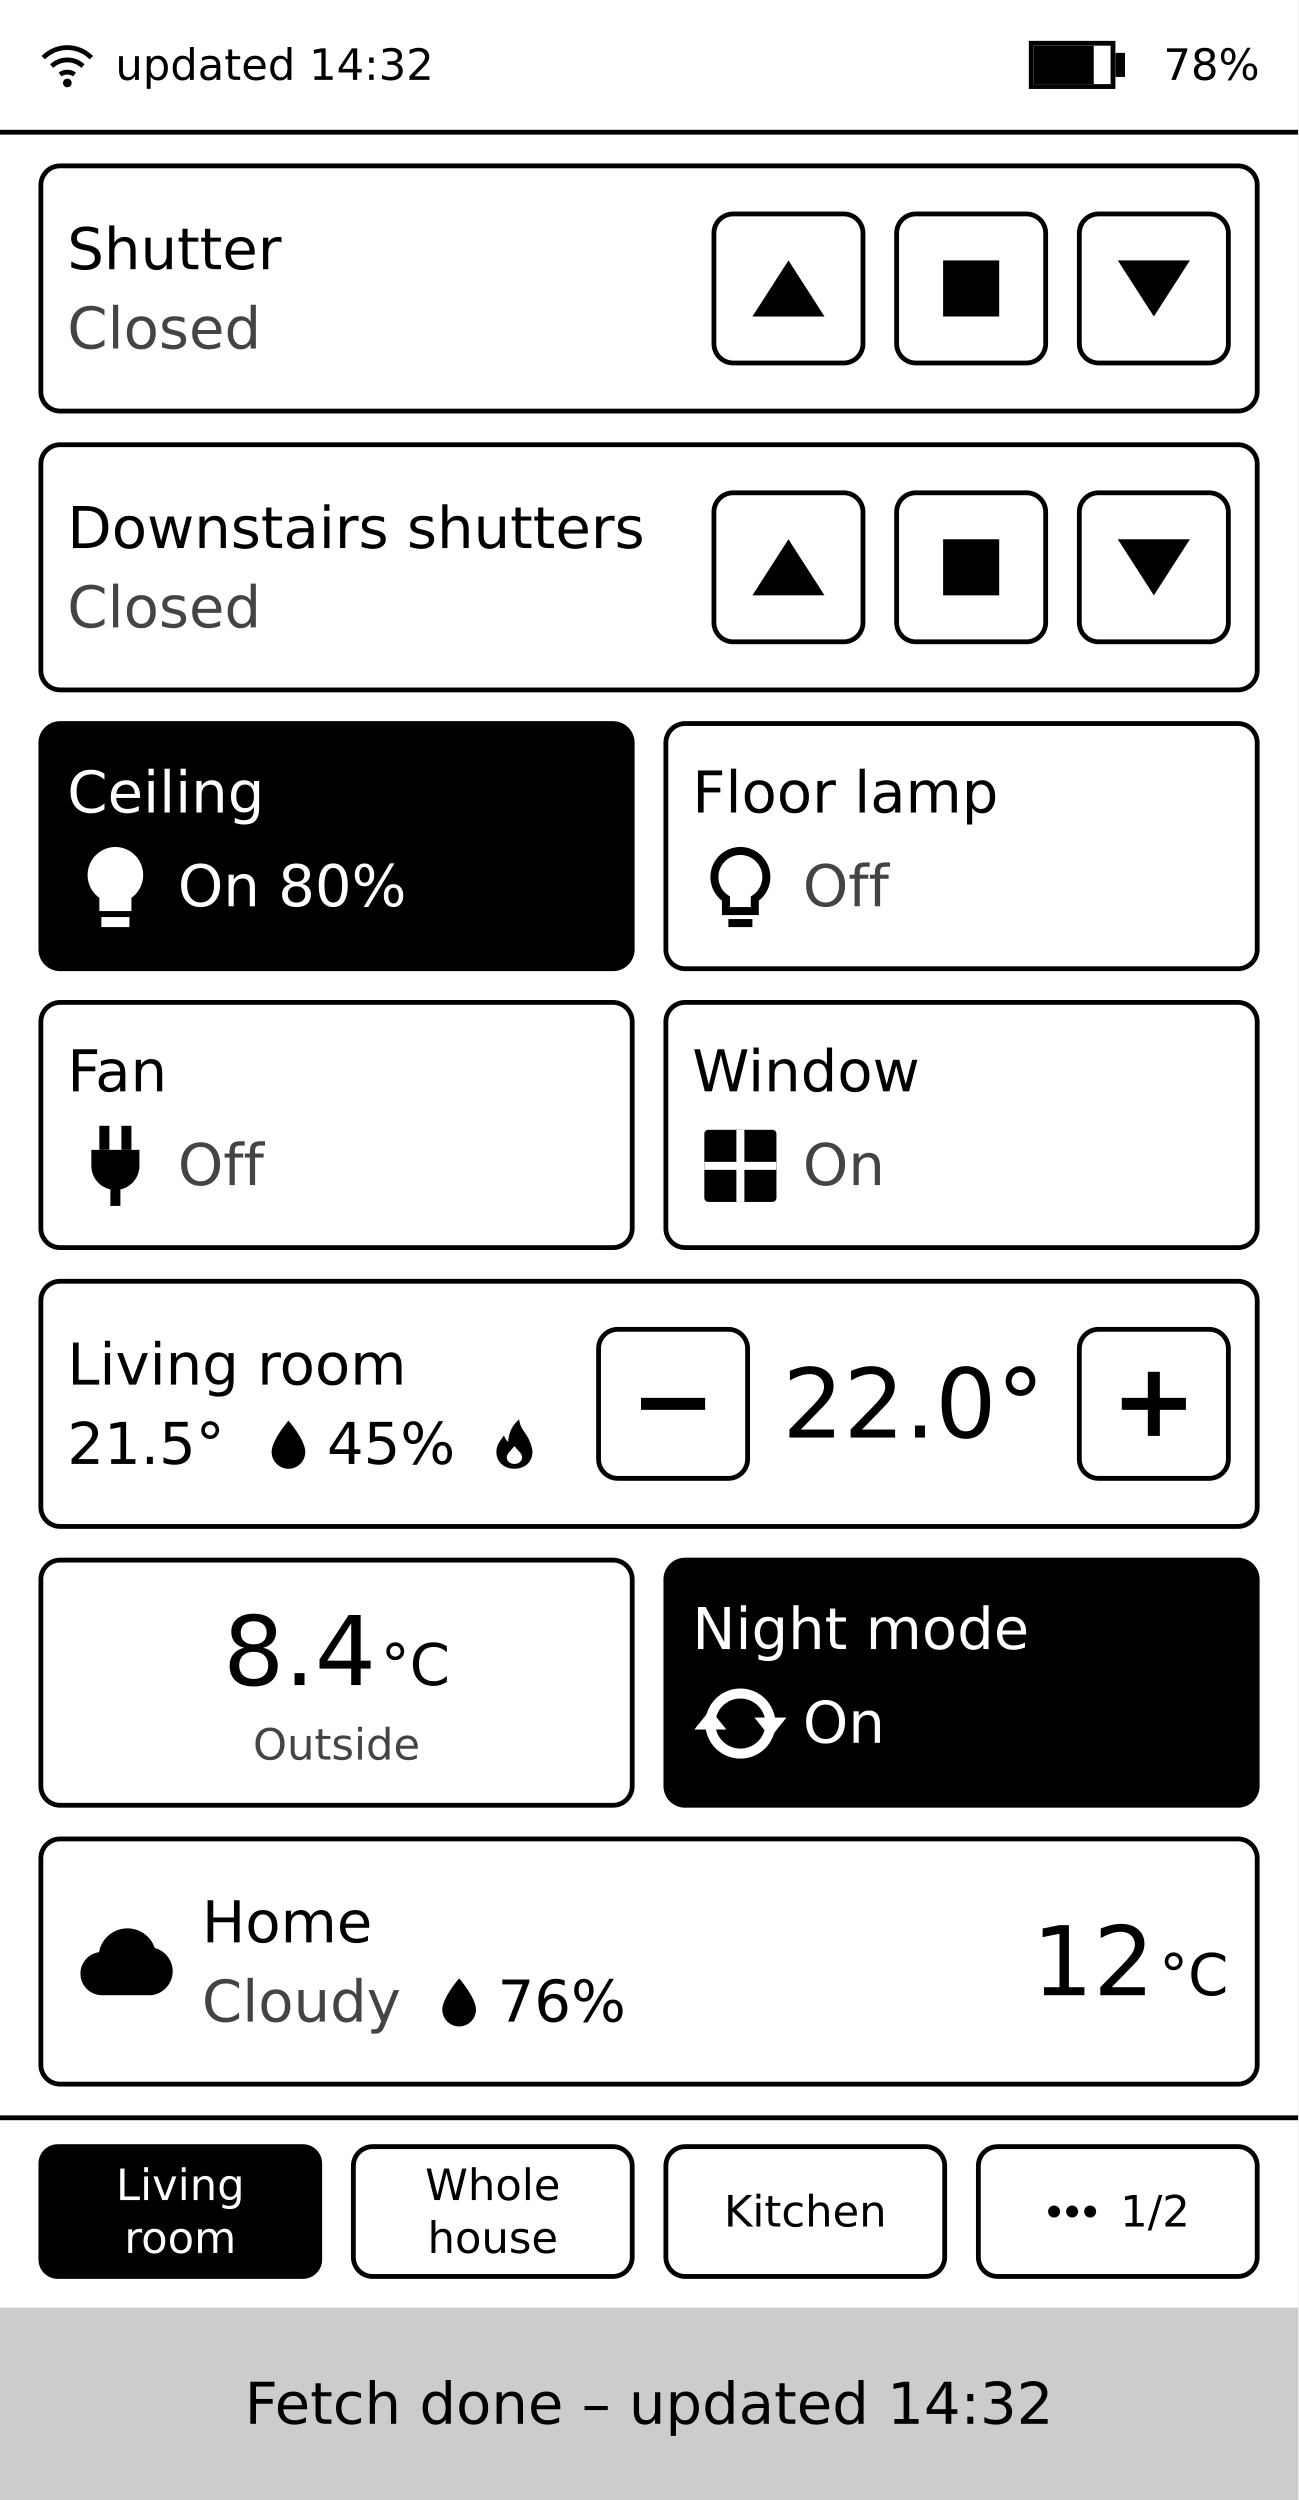
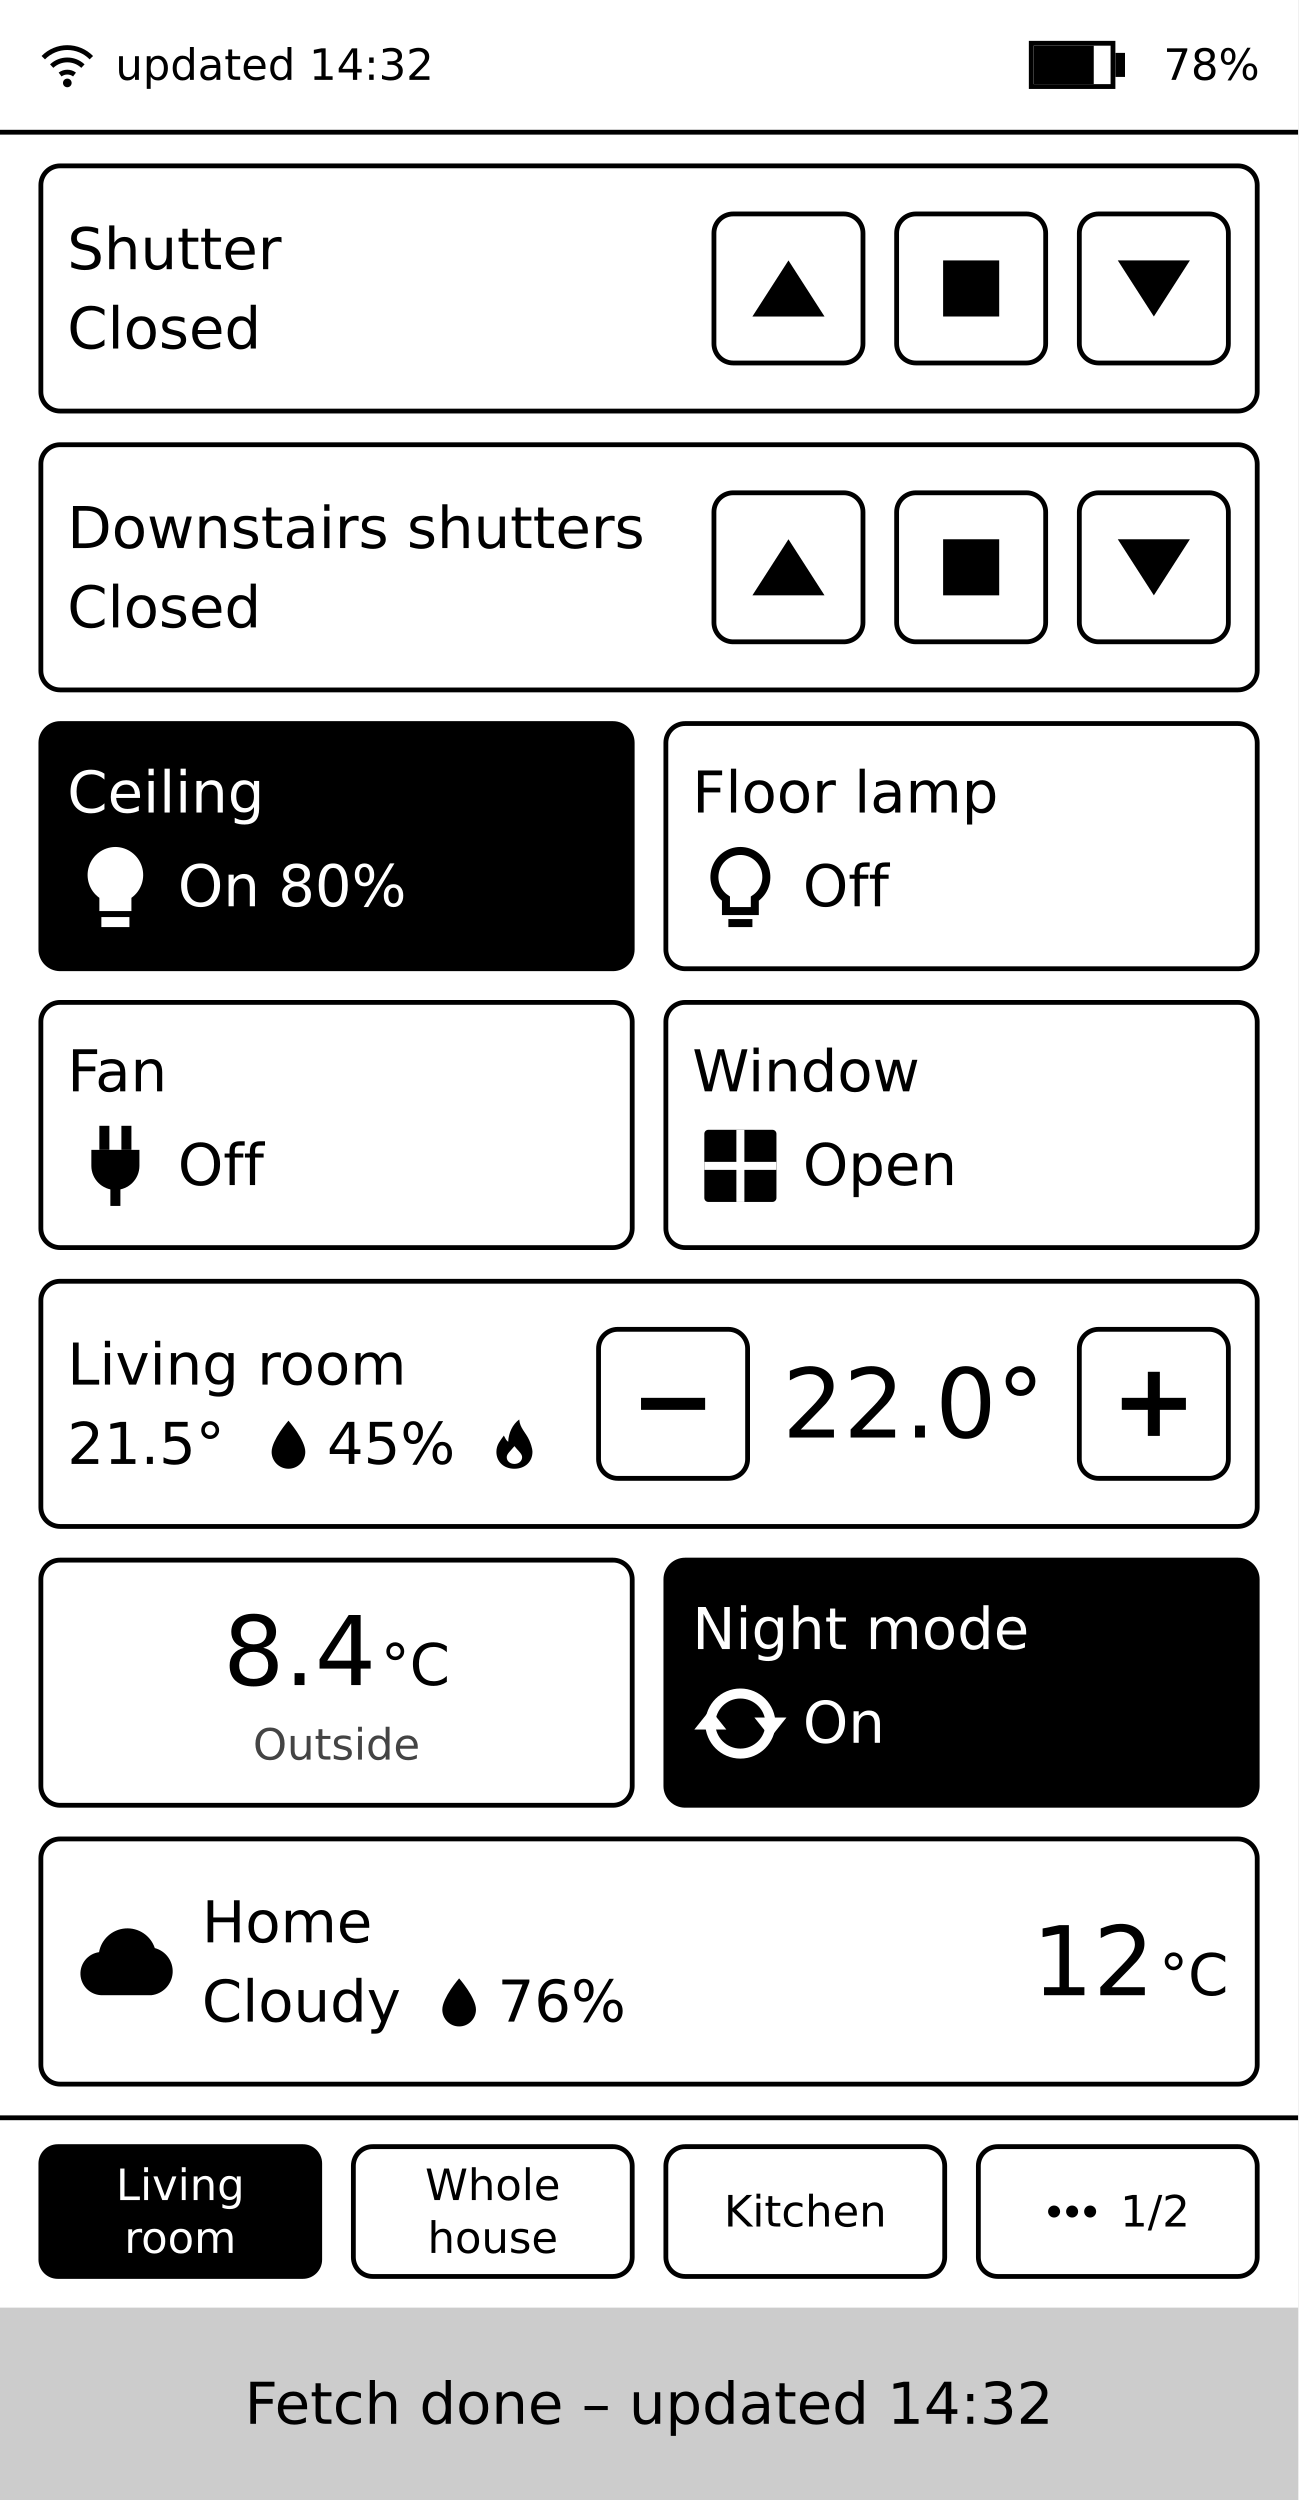
<svg xmlns="http://www.w3.org/2000/svg" xmlns:xlink="http://www.w3.org/1999/xlink" width="540" height="1040" viewBox="0 0 540 1040" font-family="DejaVu Sans">
  <defs>
    <symbol id="i-up" viewBox="0 0 24 24">
      <polygon points="12,5 21,19 3,19" fill="currentColor" />
    </symbol>
    <symbol id="i-down" viewBox="0 0 24 24">
      <polygon points="12,19 21,5 3,5" fill="currentColor" />
    </symbol>
    <symbol id="i-stop" viewBox="0 0 24 24">
      <rect x="5" y="5" width="14" height="14" fill="currentColor" />
    </symbol>
    <symbol id="i-bulb" viewBox="0 0 24 24">
      <path d="M12 2 a7 7 0 0 0 -4 12.7 V18 h8 v-3.3 A7 7 0 0 0 12 2z" fill="currentColor" />
      <rect x="8.5" y="19.5" width="7" height="2.5" fill="currentColor" />
    </symbol>
    <symbol id="i-bulb-off" viewBox="0 0 24 24">
      <g fill="none" stroke="currentColor" stroke-width="2">
        <path d="M12 3 a6.5 6.5 0 0 0 -3.6 11.9 V18 h7.2 v-3.1 A6.5 6.5 0 0 0 12 3z" />
        <path d="M9 21 H15" />
      </g>
    </symbol>
    <symbol id="i-plug" viewBox="0 0 24 24">
      <rect x="8" y="2" width="2.5" height="6" fill="currentColor" />
      <rect x="13.5" y="2" width="2.5" height="6" fill="currentColor" />
      <path d="M6 8 H18 V12 A6 6 0 0 1 6 12 Z" fill="currentColor" />
      <rect x="10.75" y="17.5" width="2.5" height="4.5" fill="currentColor" />
    </symbol>
    <symbol id="i-auto" viewBox="0 0 24 24">
      <g fill="none" stroke="currentColor" stroke-width="2.5">
        <path d="M4.5 12 A7.5 7.5 0 0 1 19.5 12" />
        <path d="M19.5 12 A7.5 7.5 0 0 1 4.5 12" />
      </g>
      <polygon points="15.5,10.5 23.5,10.5 19.5,15.5" fill="currentColor" />
      <polygon points="0.5,13.5 8.5,13.5 4.5,8.5" fill="currentColor" />
    </symbol>
    <symbol id="i-drop" viewBox="0 0 24 24">
      <path d="M12 2 C12 2 5 10 5 15 a7 7 0 0 0 14 0 C19 10 12 2 12 2z" fill="currentColor" />
    </symbol>
    <symbol id="i-minus" viewBox="0 0 24 24">
      <rect x="4" y="10.5" width="16" height="3" fill="currentColor" />
    </symbol>
    <symbol id="i-plus" viewBox="0 0 24 24">
      <rect x="4" y="10.5" width="16" height="3" fill="currentColor" />
      <rect x="10.5" y="4" width="3" height="16" fill="currentColor" />
    </symbol>
    <symbol id="i-flame" viewBox="0 0 24 24">
      <path fill-rule="evenodd" d="M12 22 C7.5 22 4.5 19 4.5 15 C4.5 12 6.2 10.2 7.6 8.2 C8.2 9.4 8.6 10.2 9.4 10.8 C9.6 7 11.2 3.6 14 1.5 C14.2 5 16.8 7 18.2 10.2 C19.6 13.4 19.5 15 19.5 15 C19.5 19 16.5 22 12 22 Z M12 20 C10.2 20 8.8 18.8 8.8 17.2 C8.8 15.8 10.2 14.8 12 12.6 C13.8 14.8 15.2 15.8 15.2 17.2 C15.2 18.8 13.8 20 12 20 Z" fill="currentColor" />
    </symbol>
    <symbol id="i-window-on" viewBox="0 0 24 24">
      <rect x="3" y="3" width="18" height="18" rx="1" fill="currentColor" />
      <path d="M12 3 V21 M3 12 H21" fill="none" stroke="#fff" stroke-width="2" />
    </symbol>
    <symbol id="i-cloud" viewBox="0 0 24 24">
      <path d="M7 19 A4.5 4.5 0 0 1 6.6 10.05 A6 6 0 0 1 18.2 9.2 A5 5 0 0 1 17.5 19 Z" fill="currentColor" />
    </symbol>
    <symbol id="i-wifi" viewBox="0 0 24 24">
      <g fill="none" stroke="currentColor" stroke-width="2">
        <path d="M2 9 A14 14 0 0 1 22 9" />
        <path d="M5.5 12.5 A9.5 9.5 0 0 1 18.5 12.5" />
        <path d="M9 16 A5 5 0 0 1 15 16" />
      </g>
      <circle cx="12" cy="19.5" r="1.8" fill="currentColor" />
    </symbol>
    <symbol id="i-dots" viewBox="0 0 24 24">
      <circle cx="4.5" cy="12" r="2.5" fill="currentColor" />
      <circle cx="12" cy="12" r="2.5" fill="currentColor" />
      <circle cx="19.5" cy="12" r="2.5" fill="currentColor" />
    </symbol>
  </defs>
  <g id="screen">
    <rect x="0" y="0" width="540" height="960" fill="#fff" />
    <use xlink:href="#i-wifi" x="16" y="15" width="24" height="24" color="#000" />
    <text x="48" y="27" font-size="18" fill="#000" dominant-baseline="central">updated 14:32</text>
    <rect x="428" y="17" width="36" height="20" fill="#000" />
    <rect x="430" y="19" width="32" height="16" fill="#fff" />
    <rect x="430" y="19" width="25" height="16" fill="#000" />
    <rect x="464" y="22" width="4" height="10" fill="#000" />
    <text x="524" y="27" font-size="18" fill="#000" text-anchor="end" dominant-baseline="central">78%</text>
    <rect x="0" y="54" width="540" height="2" fill="#000" />
    <g id="w-1" transform="translate(16,68)" dominant-baseline="alphabetic">
      <rect id="w-1-frame" x="1" y="1" width="506" height="102" rx="8" fill="#fff" stroke="#000" stroke-width="2" />
      <text id="w-1-name" x="12" y="44" font-size="24" fill="#000">Shutter</text>
-       <text id="w-1-state" x="12" y="77" font-size="24" fill="#444">Closed</text>
+       <text id="w-1-state" x="12" y="77" font-size="24" fill="#000">Closed</text>
      <rect id="w-1-up-btn" x="281" y="21" width="62" height="62" rx="8" fill="#fff" stroke="#000" stroke-width="2" />
      <use id="w-1-up-icon" xlink:href="#i-up" x="292" y="32" width="40" height="40" color="#000" />
      <rect id="w-1-stop-btn" x="357" y="21" width="62" height="62" rx="8" fill="#fff" stroke="#000" stroke-width="2" />
      <use id="w-1-stop-icon" xlink:href="#i-stop" x="368" y="32" width="40" height="40" color="#000" />
      <rect id="w-1-down-btn" x="433" y="21" width="62" height="62" rx="8" fill="#fff" stroke="#000" stroke-width="2" />
      <use id="w-1-down-icon" xlink:href="#i-down" x="444" y="32" width="40" height="40" color="#000" />
    </g>
    <g id="w-2" transform="translate(16,184)" dominant-baseline="alphabetic">
      <rect id="w-2-frame" x="1" y="1" width="506" height="102" rx="8" fill="#fff" stroke="#000" stroke-width="2" />
      <text id="w-2-name" x="12" y="44" font-size="24" fill="#000">Downstairs shutters</text>
-       <text id="w-2-state" x="12" y="77" font-size="24" fill="#444">Closed</text>
+       <text id="w-2-state" x="12" y="77" font-size="24" fill="#000">Closed</text>
      <rect id="w-2-up-btn" x="281" y="21" width="62" height="62" rx="8" fill="#fff" stroke="#000" stroke-width="2" />
      <use id="w-2-up-icon" xlink:href="#i-up" x="292" y="32" width="40" height="40" color="#000" />
      <rect id="w-2-stop-btn" x="357" y="21" width="62" height="62" rx="8" fill="#fff" stroke="#000" stroke-width="2" />
      <use id="w-2-stop-icon" xlink:href="#i-stop" x="368" y="32" width="40" height="40" color="#000" />
      <rect id="w-2-down-btn" x="433" y="21" width="62" height="62" rx="8" fill="#fff" stroke="#000" stroke-width="2" />
      <use id="w-2-down-icon" xlink:href="#i-down" x="444" y="32" width="40" height="40" color="#000" />
    </g>
    <g id="w-3" transform="translate(16,300)" dominant-baseline="alphabetic">
      <rect id="w-3-frame" x="1" y="1" width="246" height="102" rx="8" fill="#000" stroke="#000" stroke-width="2" />
      <text id="w-3-name" x="12" y="38" font-size="24" fill="#fff">Ceiling</text>
      <use id="w-3-icon" xlink:href="#i-bulb" x="12" y="49" width="40" height="40" color="#fff" />
      <text id="w-3-state" x="58" y="77" font-size="24" fill="#fff">On 80%</text>
    </g>
    <g id="w-4" transform="translate(276,300)" dominant-baseline="alphabetic">
      <rect id="w-4-frame" x="1" y="1" width="246" height="102" rx="8" fill="#fff" stroke="#000" stroke-width="2" />
      <text id="w-4-name" x="12" y="38" font-size="24" fill="#000">Floor lamp</text>
      <use id="w-4-icon" xlink:href="#i-bulb-off" x="12" y="49" width="40" height="40" color="#000" />
-       <text id="w-4-state" x="58" y="77" font-size="24" fill="#444">Off</text>
+       <text id="w-4-state" x="58" y="77" font-size="24" fill="#000">Off</text>
    </g>
    <g id="w-5" transform="translate(16,416)" dominant-baseline="alphabetic">
      <rect id="w-5-frame" x="1" y="1" width="246" height="102" rx="8" fill="#fff" stroke="#000" stroke-width="2" />
      <text id="w-5-name" x="12" y="38" font-size="24" fill="#000">Fan</text>
      <use id="w-5-icon" xlink:href="#i-plug" x="12" y="49" width="40" height="40" color="#000" />
-       <text id="w-5-state" x="58" y="77" font-size="24" fill="#444">Off</text>
+       <text id="w-5-state" x="58" y="77" font-size="24" fill="#000">Off</text>
    </g>
    <g id="w-7" transform="translate(276,416)" dominant-baseline="alphabetic">
      <rect id="w-7-frame" x="1" y="1" width="246" height="102" rx="8" fill="#fff" stroke="#000" stroke-width="2" />
      <text id="w-7-name" x="12" y="38" font-size="24" fill="#000">Window</text>
      <use id="w-7-icon" xlink:href="#i-window-on" x="12" y="49" width="40" height="40" color="#000" />
-       <text id="w-7-state" x="58" y="77" font-size="24" fill="#444">On</text>
+       <text id="w-7-state" x="58" y="77" font-size="24" fill="#000">Open</text>
    </g>
    <g id="w-6" transform="translate(16,532)" dominant-baseline="alphabetic">
      <rect id="w-6-frame" x="1" y="1" width="506" height="102" rx="8" fill="#fff" stroke="#000" stroke-width="2" />
      <text id="w-6-name" x="12" y="44" font-size="24" fill="#000">Living room</text>
      <text id="w-6-temp" x="12" y="77" font-size="24" fill="#000">21.5°</text>
      <use id="w-6-hum-icon" xlink:href="#i-drop" x="92" y="57" width="24" height="24" color="#000" />
      <text id="w-6-hum-text" x="120" y="77" font-size="24" fill="#000">45%</text>
      <use id="w-6-act-icon" xlink:href="#i-flame" x="186" y="57" width="24" height="24" color="#000" />
      <rect id="w-6-minus-btn" x="233" y="21" width="62" height="62" rx="8" fill="#fff" stroke="#000" stroke-width="2" />
      <use id="w-6-minus-icon" xlink:href="#i-minus" x="244" y="32" width="40" height="40" color="#000" />
      <text id="w-6-target" x="364" y="66" font-size="40" fill="#000" text-anchor="middle">22.0°</text>
      <rect id="w-6-plus-btn" x="433" y="21" width="62" height="62" rx="8" fill="#fff" stroke="#000" stroke-width="2" />
      <use id="w-6-plus-icon" xlink:href="#i-plus" x="444" y="32" width="40" height="40" color="#000" />
    </g>
    <g id="w-8" transform="translate(16,648)" dominant-baseline="alphabetic">
      <rect id="w-8-frame" x="1" y="1" width="246" height="102" rx="8" fill="#fff" stroke="#000" stroke-width="2" />
      <text id="w-8-value" x="124" y="53" font-size="40" fill="#000" text-anchor="middle">8.4<tspan font-size="24" dx="2">°C</tspan>
      </text>
      <text id="w-8-name" x="124" y="84" font-size="18" fill="#444" text-anchor="middle">Outside</text>
    </g>
    <g id="w-9" transform="translate(276,648)" dominant-baseline="alphabetic">
      <rect id="w-9-frame" x="1" y="1" width="246" height="102" rx="8" fill="#000" stroke="#000" stroke-width="2" />
      <text id="w-9-name" x="12" y="38" font-size="24" fill="#fff">Night mode</text>
      <use id="w-9-icon" xlink:href="#i-auto" x="12" y="49" width="40" height="40" color="#fff" />
      <text id="w-9-state" x="58" y="77" font-size="24" fill="#fff">On</text>
    </g>
    <g id="w-10" transform="translate(16,764)" dominant-baseline="alphabetic">
      <rect id="w-10-frame" x="1" y="1" width="506" height="102" rx="8" fill="#fff" stroke="#000" stroke-width="2" />
      <use id="w-10-icon" xlink:href="#i-cloud" x="12" y="28" width="48" height="48" color="#000" />
      <text id="w-10-name" x="68" y="44" font-size="24" fill="#000">Home</text>
-       <text id="w-10-cond" x="68" y="77" font-size="24" fill="#444">Cloudy</text>
+       <text id="w-10-cond" x="68" y="77" font-size="24" fill="#000">Cloudy</text>
      <use id="w-10-hum-icon" xlink:href="#i-drop" x="163" y="57" width="24" height="24" color="#000" />
      <text id="w-10-hum-text" x="191" y="77" font-size="24" fill="#000">76%</text>
      <text id="w-10-temp" x="495" y="66" font-size="40" fill="#000" text-anchor="end">12<tspan font-size="24" dx="2">°C</tspan>
      </text>
    </g>
    <rect x="0" y="880" width="540" height="2" fill="#000" />
    <rect x="16" y="892" width="118" height="56" rx="8" fill="#000" />
    <text x="75" y="909" font-size="18" fill="#fff" text-anchor="middle" dominant-baseline="central">Living</text>
    <text x="75" y="931" font-size="18" fill="#fff" text-anchor="middle" dominant-baseline="central">room</text>
    <rect x="147" y="893" width="116" height="54" rx="8" fill="#fff" stroke="#000" stroke-width="2" />
    <text x="205" y="909" font-size="18" fill="#000" text-anchor="middle" dominant-baseline="central">Whole</text>
    <text x="205" y="931" font-size="18" fill="#000" text-anchor="middle" dominant-baseline="central">house</text>
    <rect x="277" y="893" width="116" height="54" rx="8" fill="#fff" stroke="#000" stroke-width="2" />
    <text x="335" y="920" font-size="18" fill="#000" text-anchor="middle" dominant-baseline="central">Kitchen</text>
    <rect x="407" y="893" width="116" height="54" rx="8" fill="#fff" stroke="#000" stroke-width="2" />
    <use xlink:href="#i-dots" x="434" y="908" width="24" height="24" color="#000" />
    <text x="466" y="920" font-size="18" fill="#000" dominant-baseline="central">1/2</text>
  </g>
  <rect x="0" y="960" width="540" height="80" fill="#ccc" />
  <text x="270" y="1000" font-size="24" fill="#000" text-anchor="middle" dominant-baseline="central">Fetch done – updated 14:32</text>
</svg>
